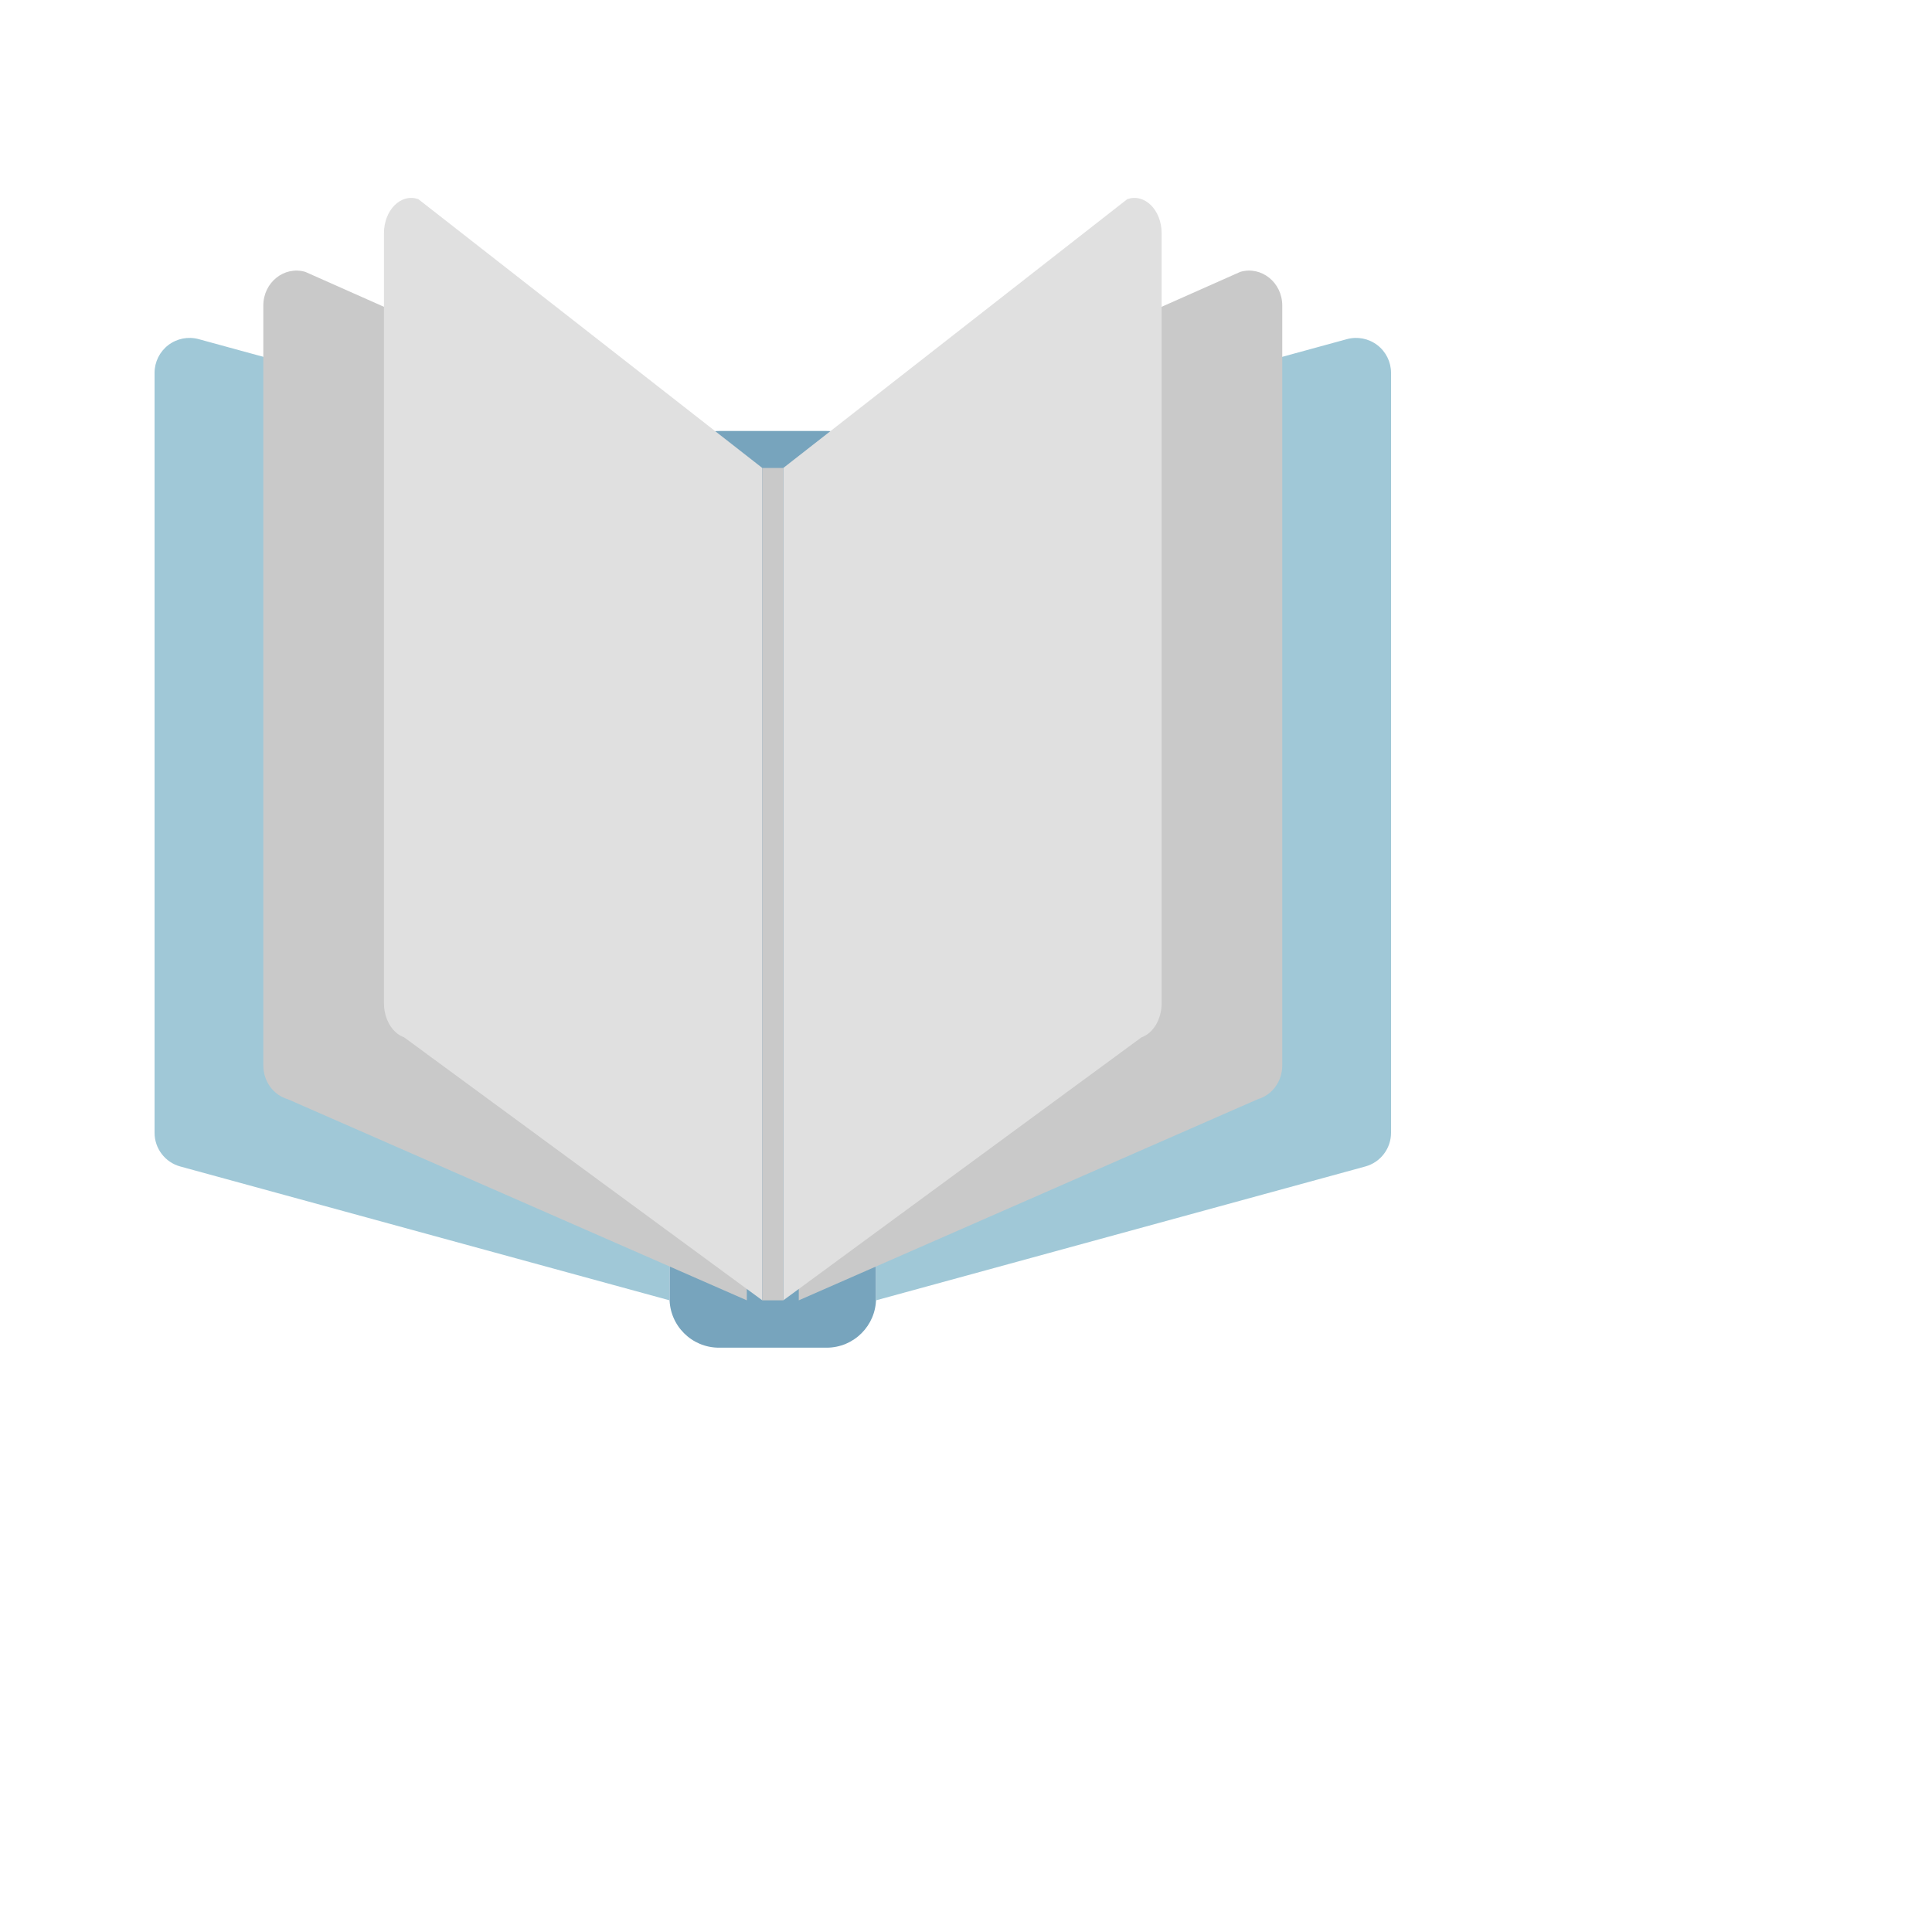
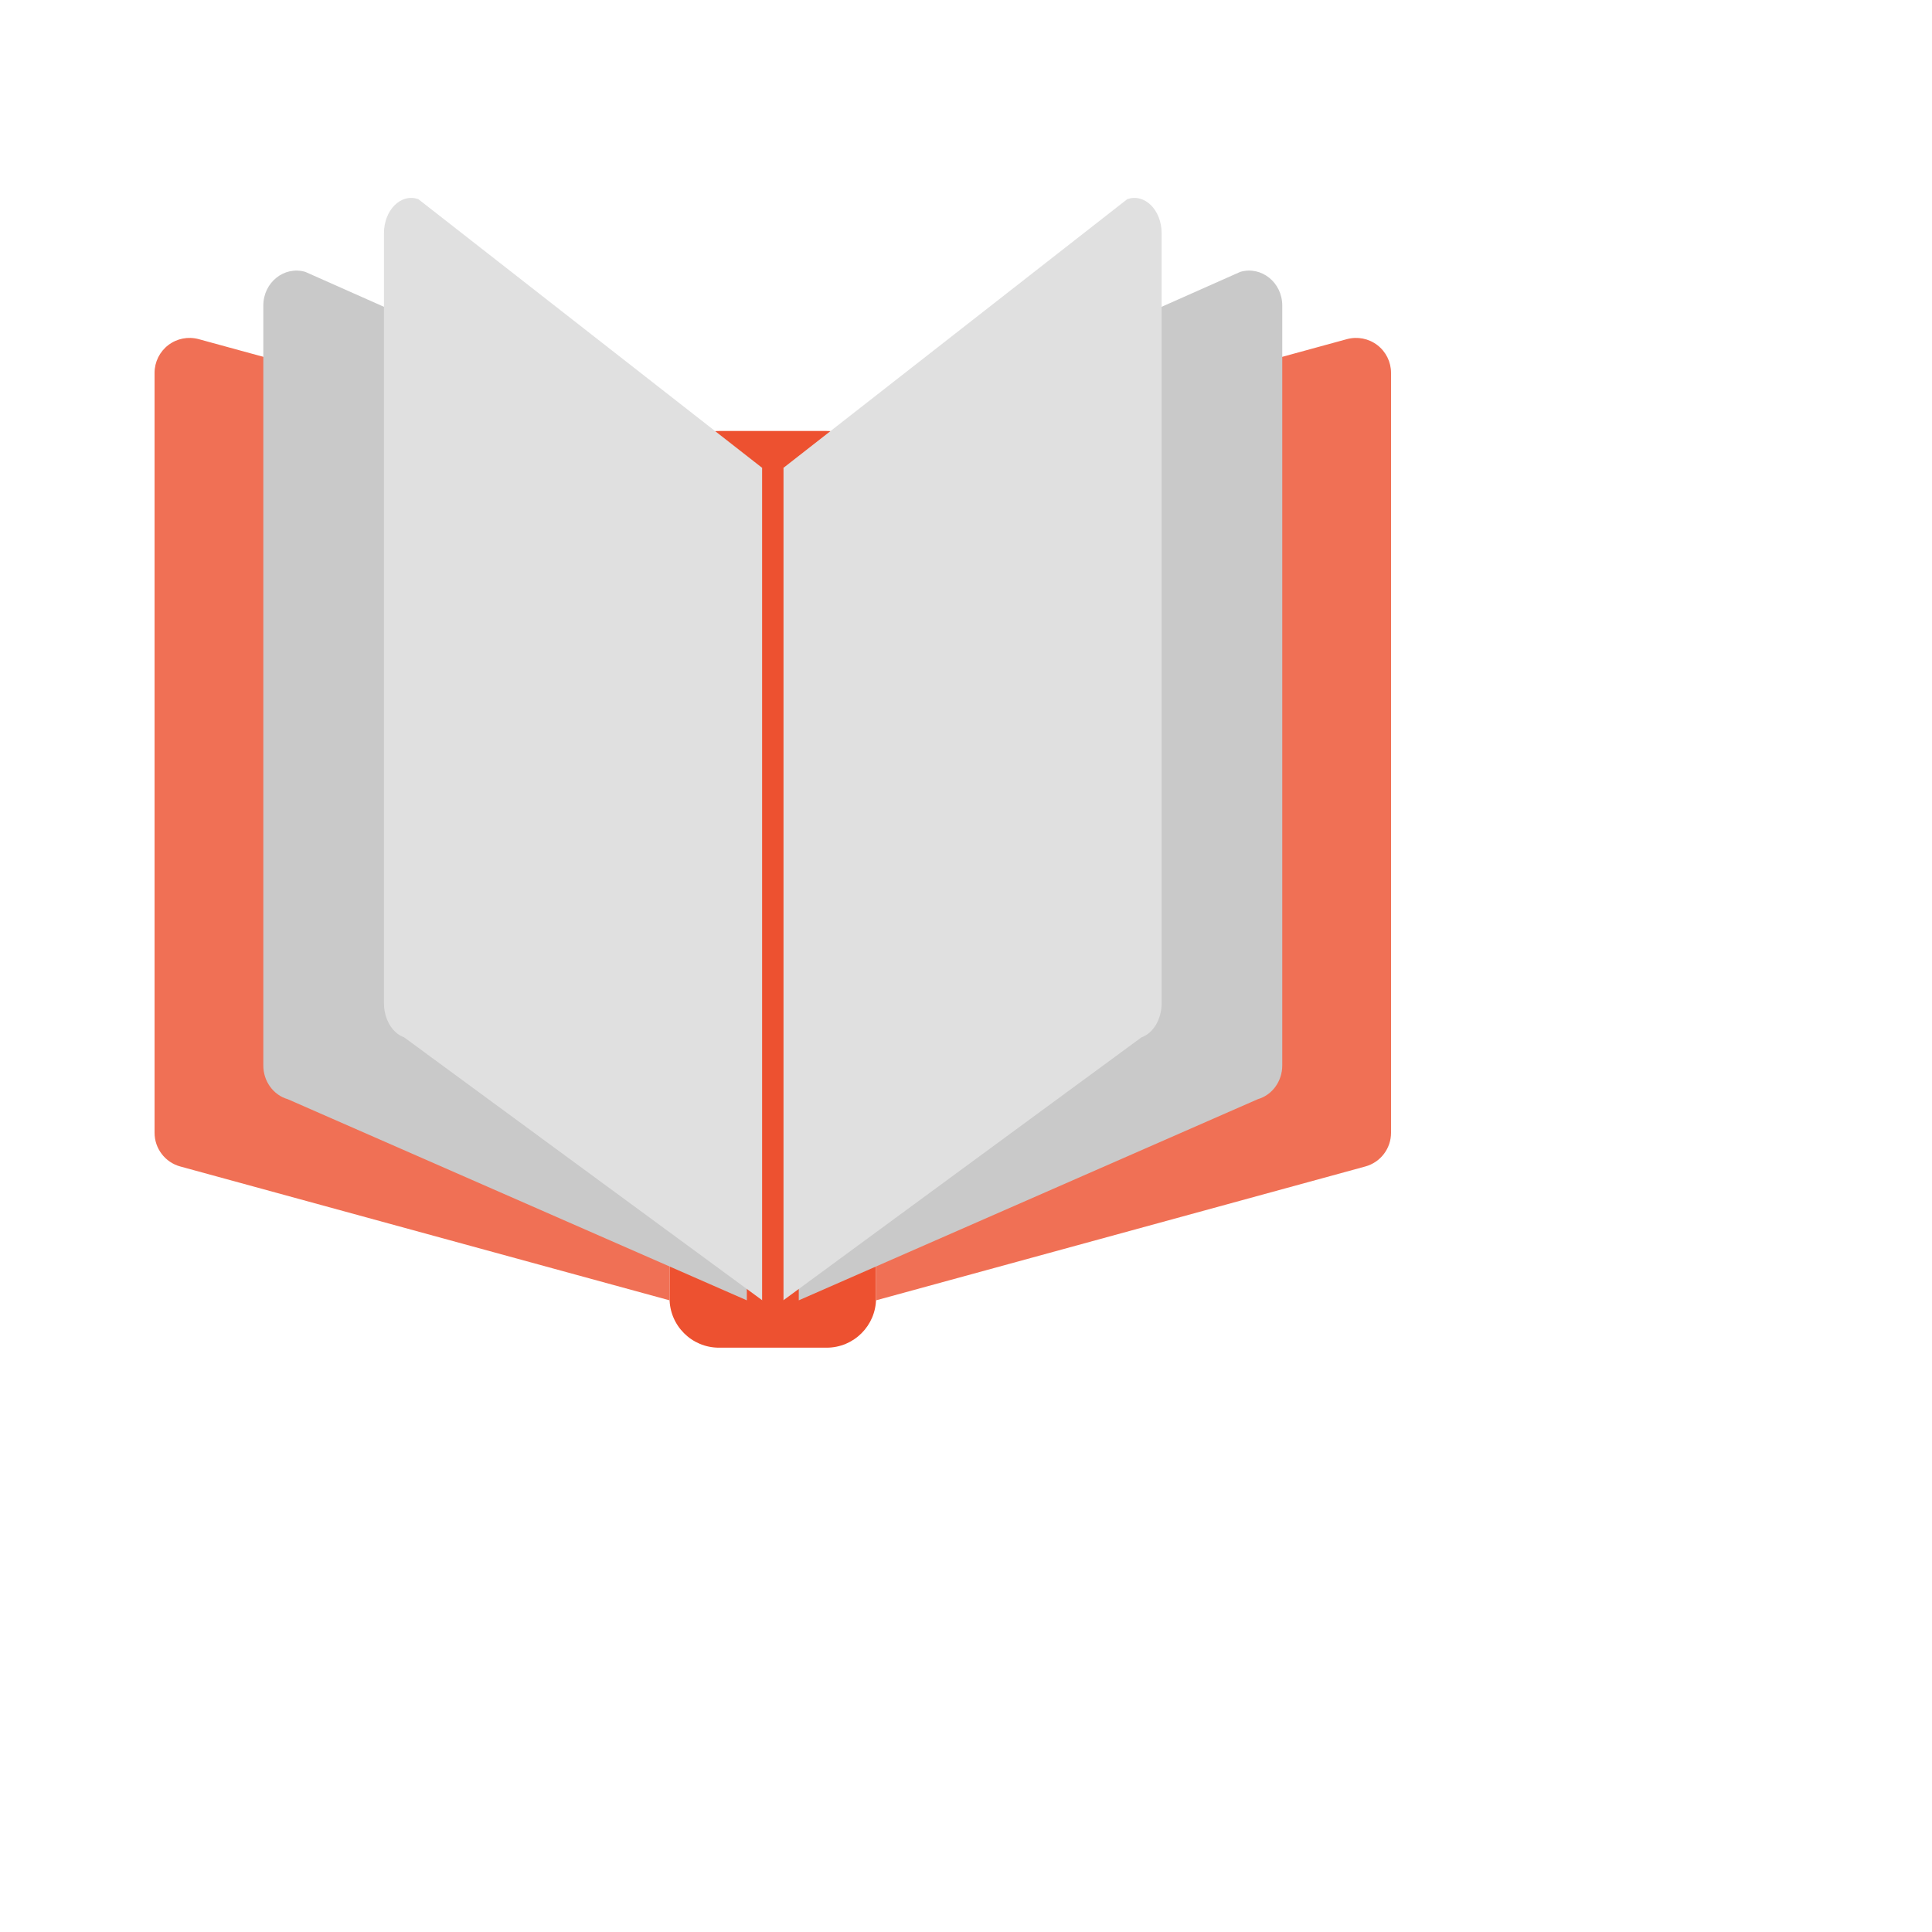
<svg xmlns="http://www.w3.org/2000/svg" xml:space="preserve" viewBox="0 0 100 100" y="0" x="0" id="圖層_1" version="1.1" width="200px" height="200px" style="width:100%;height:100%;background-size:initial;background-repeat-y:initial;background-repeat-x:initial;background-position-y:initial;background-position-x:initial;background-origin:initial;background-image:initial;background-color:rgb(255, 255, 255);background-clip:initial;background-attachment:initial;animation-play-state:paused">
  <g class="ldl-scale" style="transform-origin:50% 50%;transform:rotate(0deg) scale(0.8, 0.8);animation-play-state:paused">
    <g style="animation-play-state:paused">
-       <path fill="#77a4bd" d="M53.481 87.195h-6.963a3.199 3.199 0 0 1-3.199-3.199V31.084a3.199 3.199 0 0 1 3.199-3.199h6.963a3.199 3.199 0 0 1 3.199 3.199v52.913a3.198 3.198 0 0 1-3.199 3.198z" style="fill:rgb(119, 164, 189);animation-play-state:paused" />
-       <path fill="#a0c8d7" d="M56.68 84.131l31.656-8.66A2.26 2.26 0 0 0 90 73.29V24.124a2.261 2.261 0 0 0-2.857-2.181L56.68 30.277v53.854z" style="fill:rgb(160, 200, 215);animation-play-state:paused" />
-       <path fill="#a0c8d7" d="M43.32 84.131l-31.656-8.66A2.26 2.26 0 0 1 10 73.29V24.124a2.261 2.261 0 0 1 2.857-2.181l30.462 8.334v53.854z" style="fill:rgb(160, 200, 215);animation-play-state:paused" />
+       <path fill="#77a4bd" d="M53.481 87.195h-6.963a3.199 3.199 0 0 1-3.199-3.199V31.084a3.199 3.199 0 0 1 3.199-3.199h6.963a3.199 3.199 0 0 1 3.199 3.199v52.913a3.198 3.198 0 0 1-3.199 3.198z" style="fill:rgb(237, 81, 48);animation-play-state:paused" />
+       <path fill="#f07055" d="M56.68 84.131l31.656-8.66A2.26 2.26 0 0 0 90 73.29V24.124a2.261 2.261 0 0 0-2.857-2.181L56.68 30.277v53.854z" style="fill:rgb(240, 112, 85);animation-play-state:paused" />
+       <path fill="#f07055" d="M43.32 84.131l-31.656-8.66A2.26 2.26 0 0 1 10 73.29V24.124a2.261 2.261 0 0 1 2.857-2.181l30.462 8.334v53.854z" style="fill:rgb(240, 112, 85);animation-play-state:paused" />
    </g>
    <path fill="#c9c9c9" d="M51.68 84.131l29.703-13.015c.933-.269 1.579-1.162 1.579-2.181V19.769c0-1.491-1.347-2.574-2.712-2.181L51.68 30.277v53.854z" style="fill:rgb(201, 201, 201);animation-play-state:paused" />
    <path fill="#c9c9c9" d="M48.32 84.131L18.616 71.117c-.933-.269-1.58-1.162-1.58-2.181V19.769c0-1.491 1.347-2.574 2.712-2.181L48.32 30.277v53.854z" style="fill:rgb(201, 201, 201);animation-play-state:paused" />
    <path fill="#e0e0e0" d="M50.68 84.131L73.862 67.11c.766-.272 1.296-1.177 1.296-2.209V15.096c0-1.511-1.105-2.608-2.226-2.209L50.68 30.277v53.854z" style="fill:rgb(224, 224, 224);animation-play-state:paused" />
    <path fill="#e0e0e0" d="M49.32 84.131L26.138 67.11c-.766-.272-1.296-1.177-1.296-2.209V15.096c0-1.511 1.105-2.608 2.226-2.209l22.252 17.39v53.854z" style="fill:rgb(224, 224, 224);animation-play-state:paused" />
-     <path d="M49.32 30.277h1.361v53.854H49.32z" fill="#c9c9c9" style="fill:rgb(201, 201, 201);animation-play-state:paused" />
+     <path d="M49.32 30.277h1.361v53.854H49.32z" fill="#ed5130" style="fill:rgb(237, 81, 48);animation-play-state:paused" />
  </g>
</svg>
